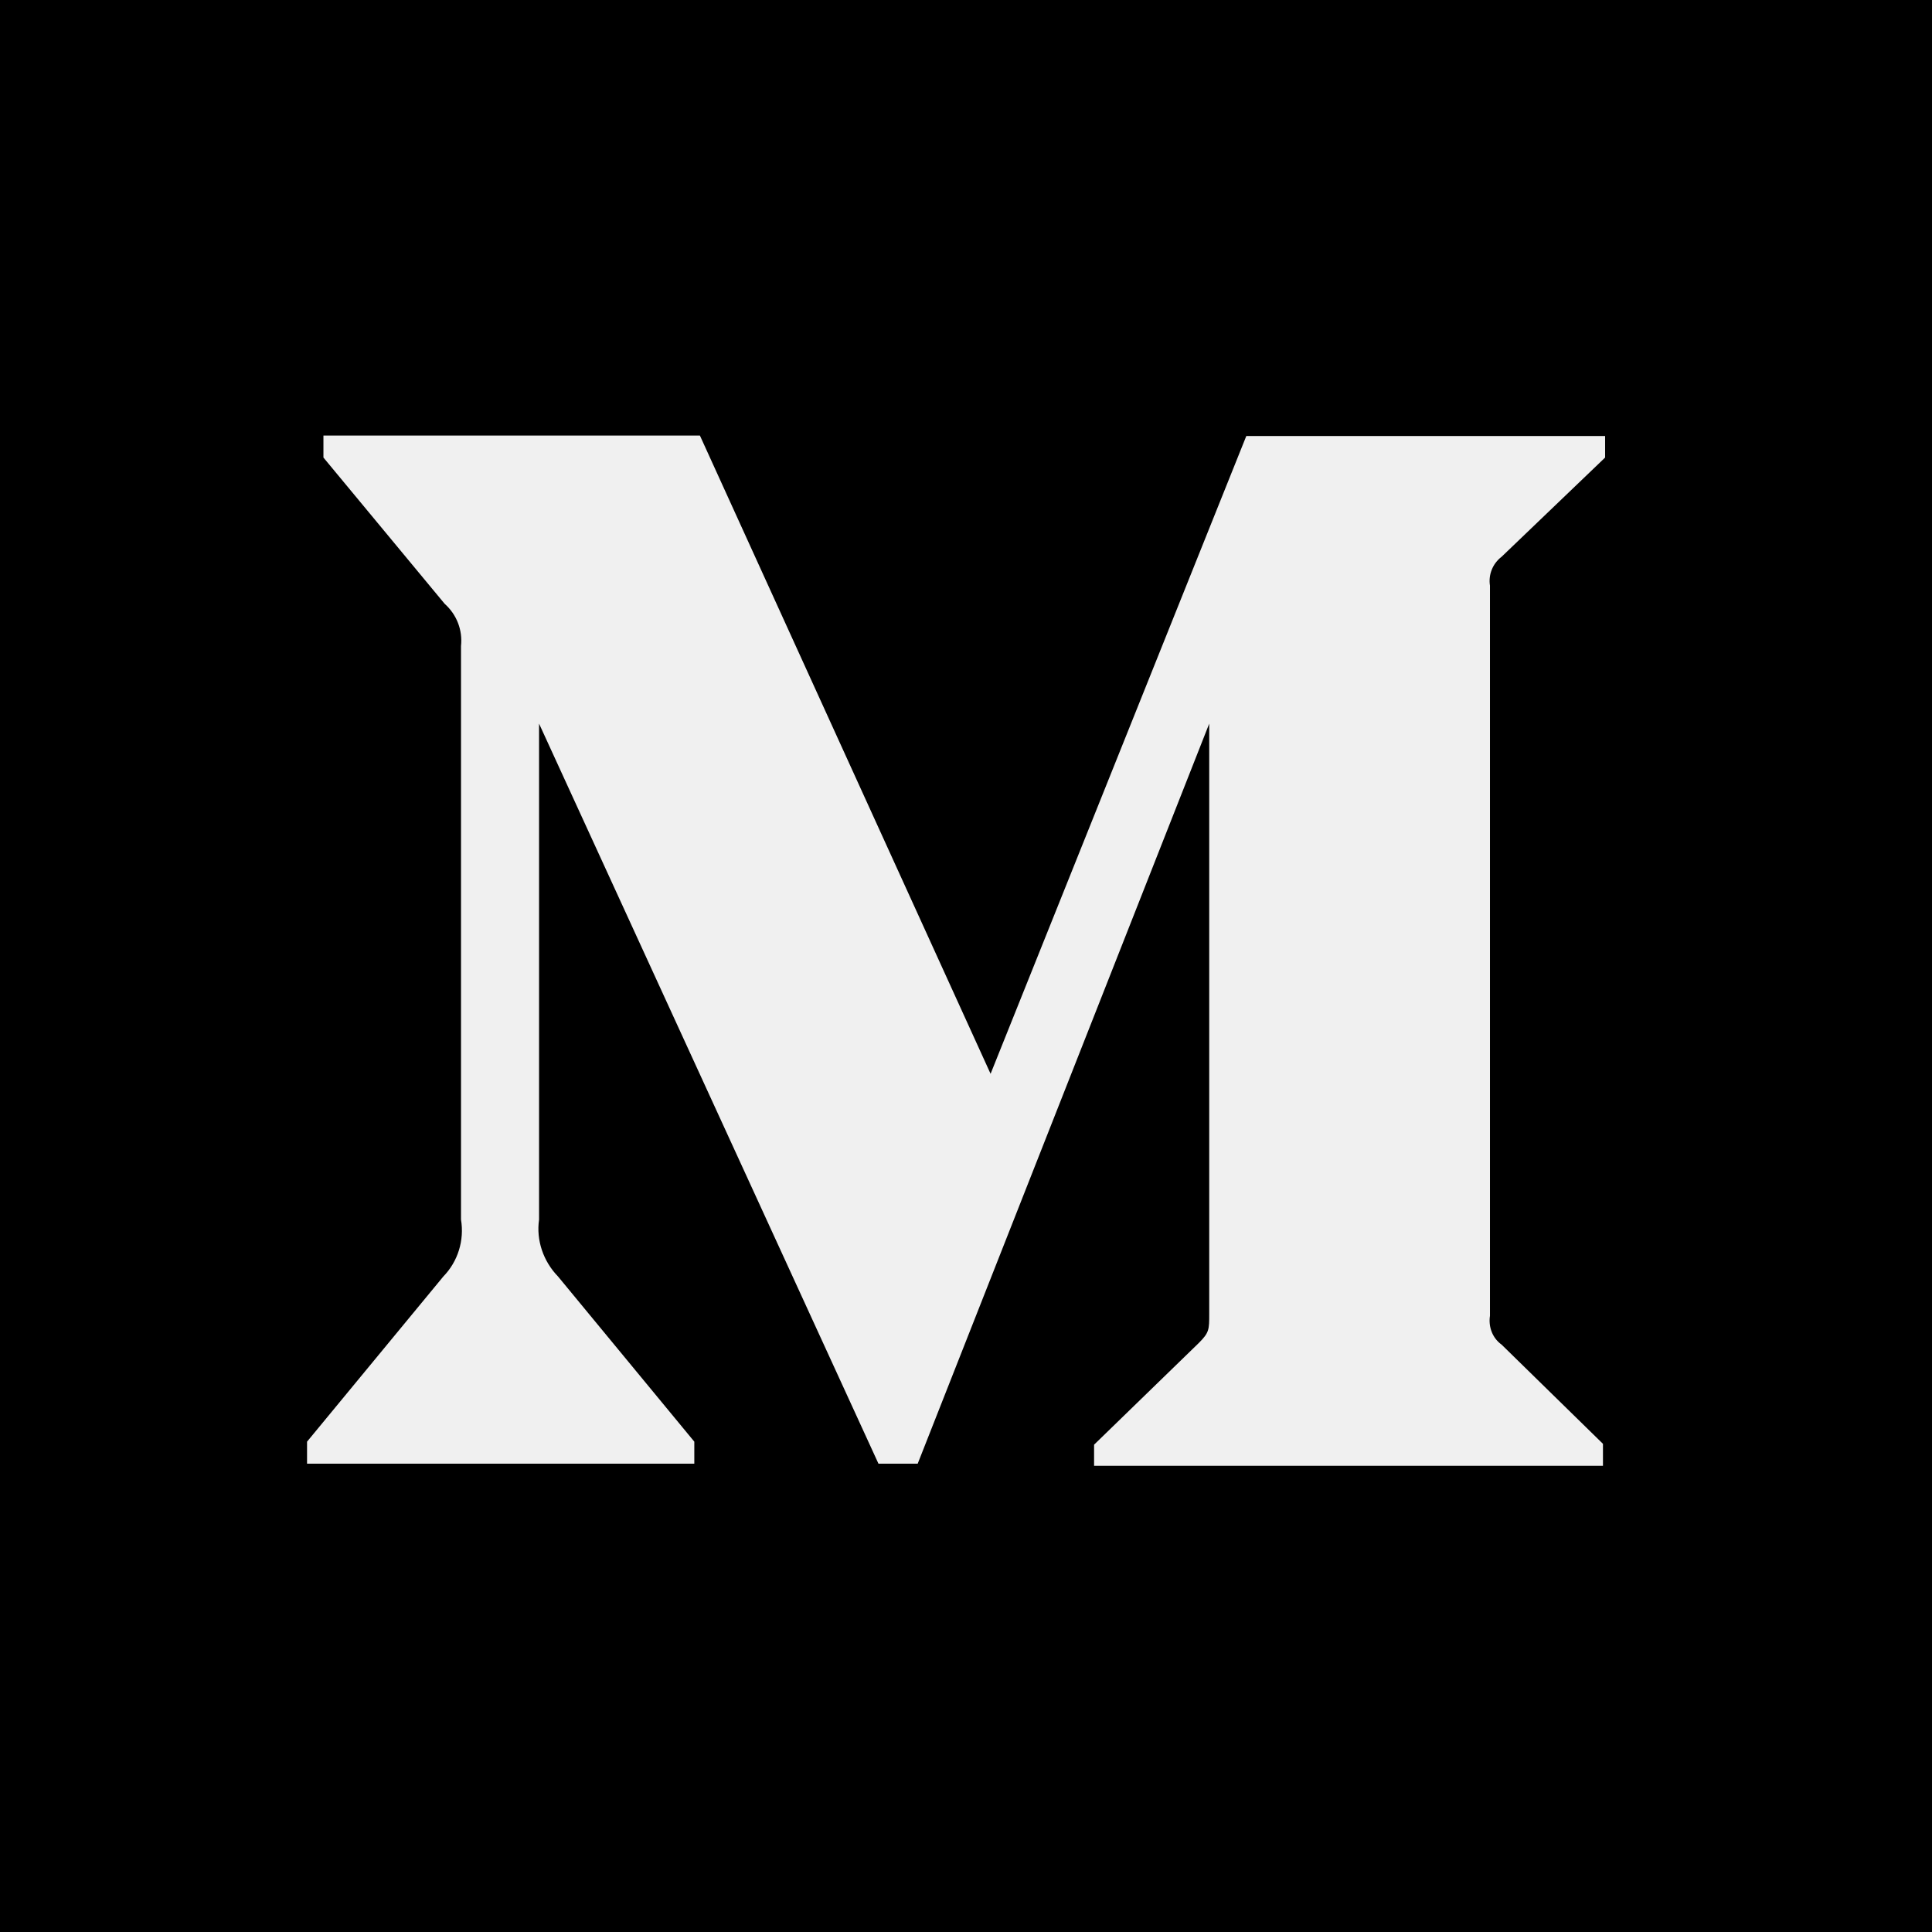
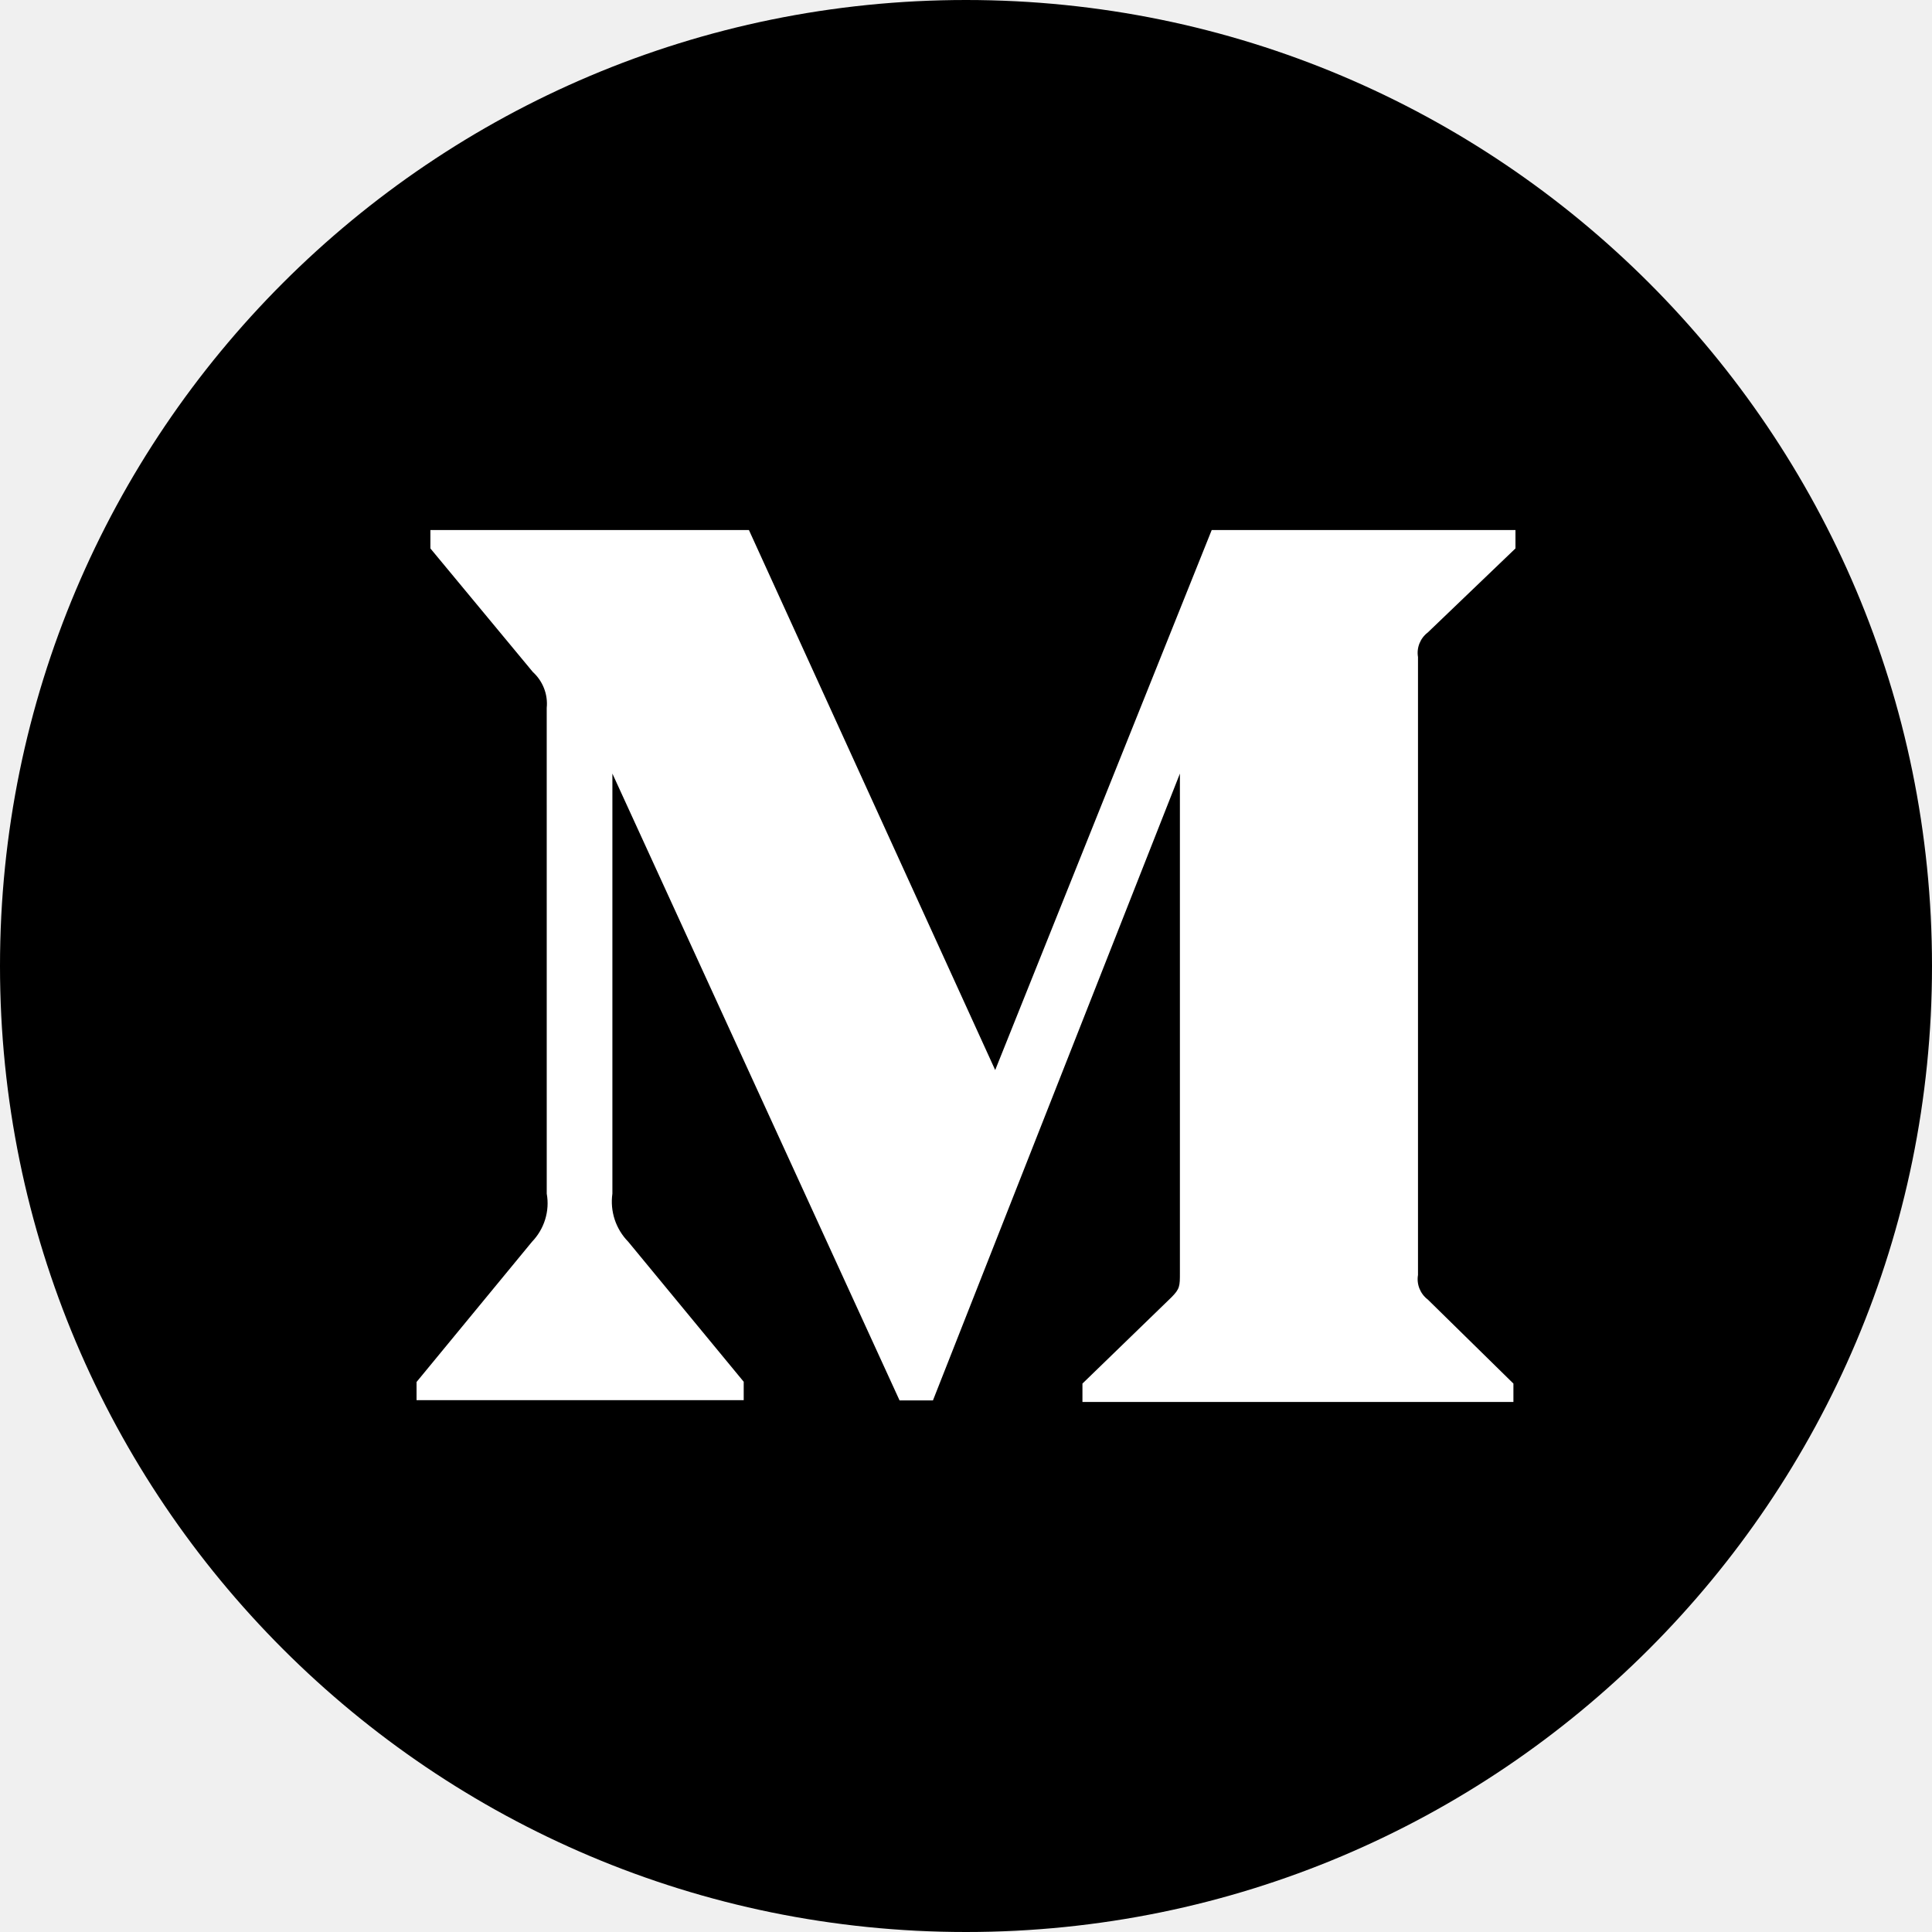
- <svg xmlns="http://www.w3.org/2000/svg" width="448" height="448" version="1.1" viewBox="0 0 448 448">
-   <path d="m0 0v448h448v-448zm372.2 106.1-24 23c-2.1 1.6-3.1 4.2-2.7 6.7v169.3c-0.4 2.6 0.6 5.2 2.7 6.7l23.5 23v5.1h-118v-4.9l24.3-23.6c2.4-2.4 2.4-3.1 2.4-6.7v-136.9l-67.6 171.6h-9.1l-78.7-171.6v115c-0.7 4.8 1 9.7 4.4 13.2l31.6 38.3v5.1h-89.8v-5.1l31.6-38.3c3.4-3.5 4.9-8.4 4.1-13.2v-133c0.4-3.7-1-7.3-3.8-9.8l-28.1-33.9v-5.1h87.3l67.4 148 59.3-147.9h83.2z" />
+ <svg xmlns="http://www.w3.org/2000/svg" width="850" height="850" version="1.1" viewBox="0 0 225 225">
+   <path d="m225 112.5a112.5 112.5 0 0 1-112.5 112.5 112.5 112.5 0 0 1-112.5-112.5 112.5 112.5 0 0 1 112.5-112.5 112.5 112.5 0 0 1 112.5 112.5z" />
+   <path d="m63.671 82.443c0.159-1.561-0.45-3.122-1.614-4.18l-11.933-14.393v-2.143h37.095l28.681 62.891 25.215-62.891h35.375v2.143l-10.213 9.79c-0.873 0.661-1.323 1.773-1.138 2.857v71.967c-0.185 1.085 0.265 2.196 1.138 2.857l9.975 9.79v2.143h-50.191v-2.143l10.345-10.028c1.005-1.005 1.005-1.323 1.005-2.857v-58.155l-28.76 72.999h-3.889l-33.443-72.999v48.921c-0.291 2.064 0.397 4.128 1.852 5.609l13.441 16.298v2.143h-38.1v-2.117l13.441-16.325c1.429-1.482 2.09-3.572 1.72-5.609z" fill="#fff" />
</svg>
